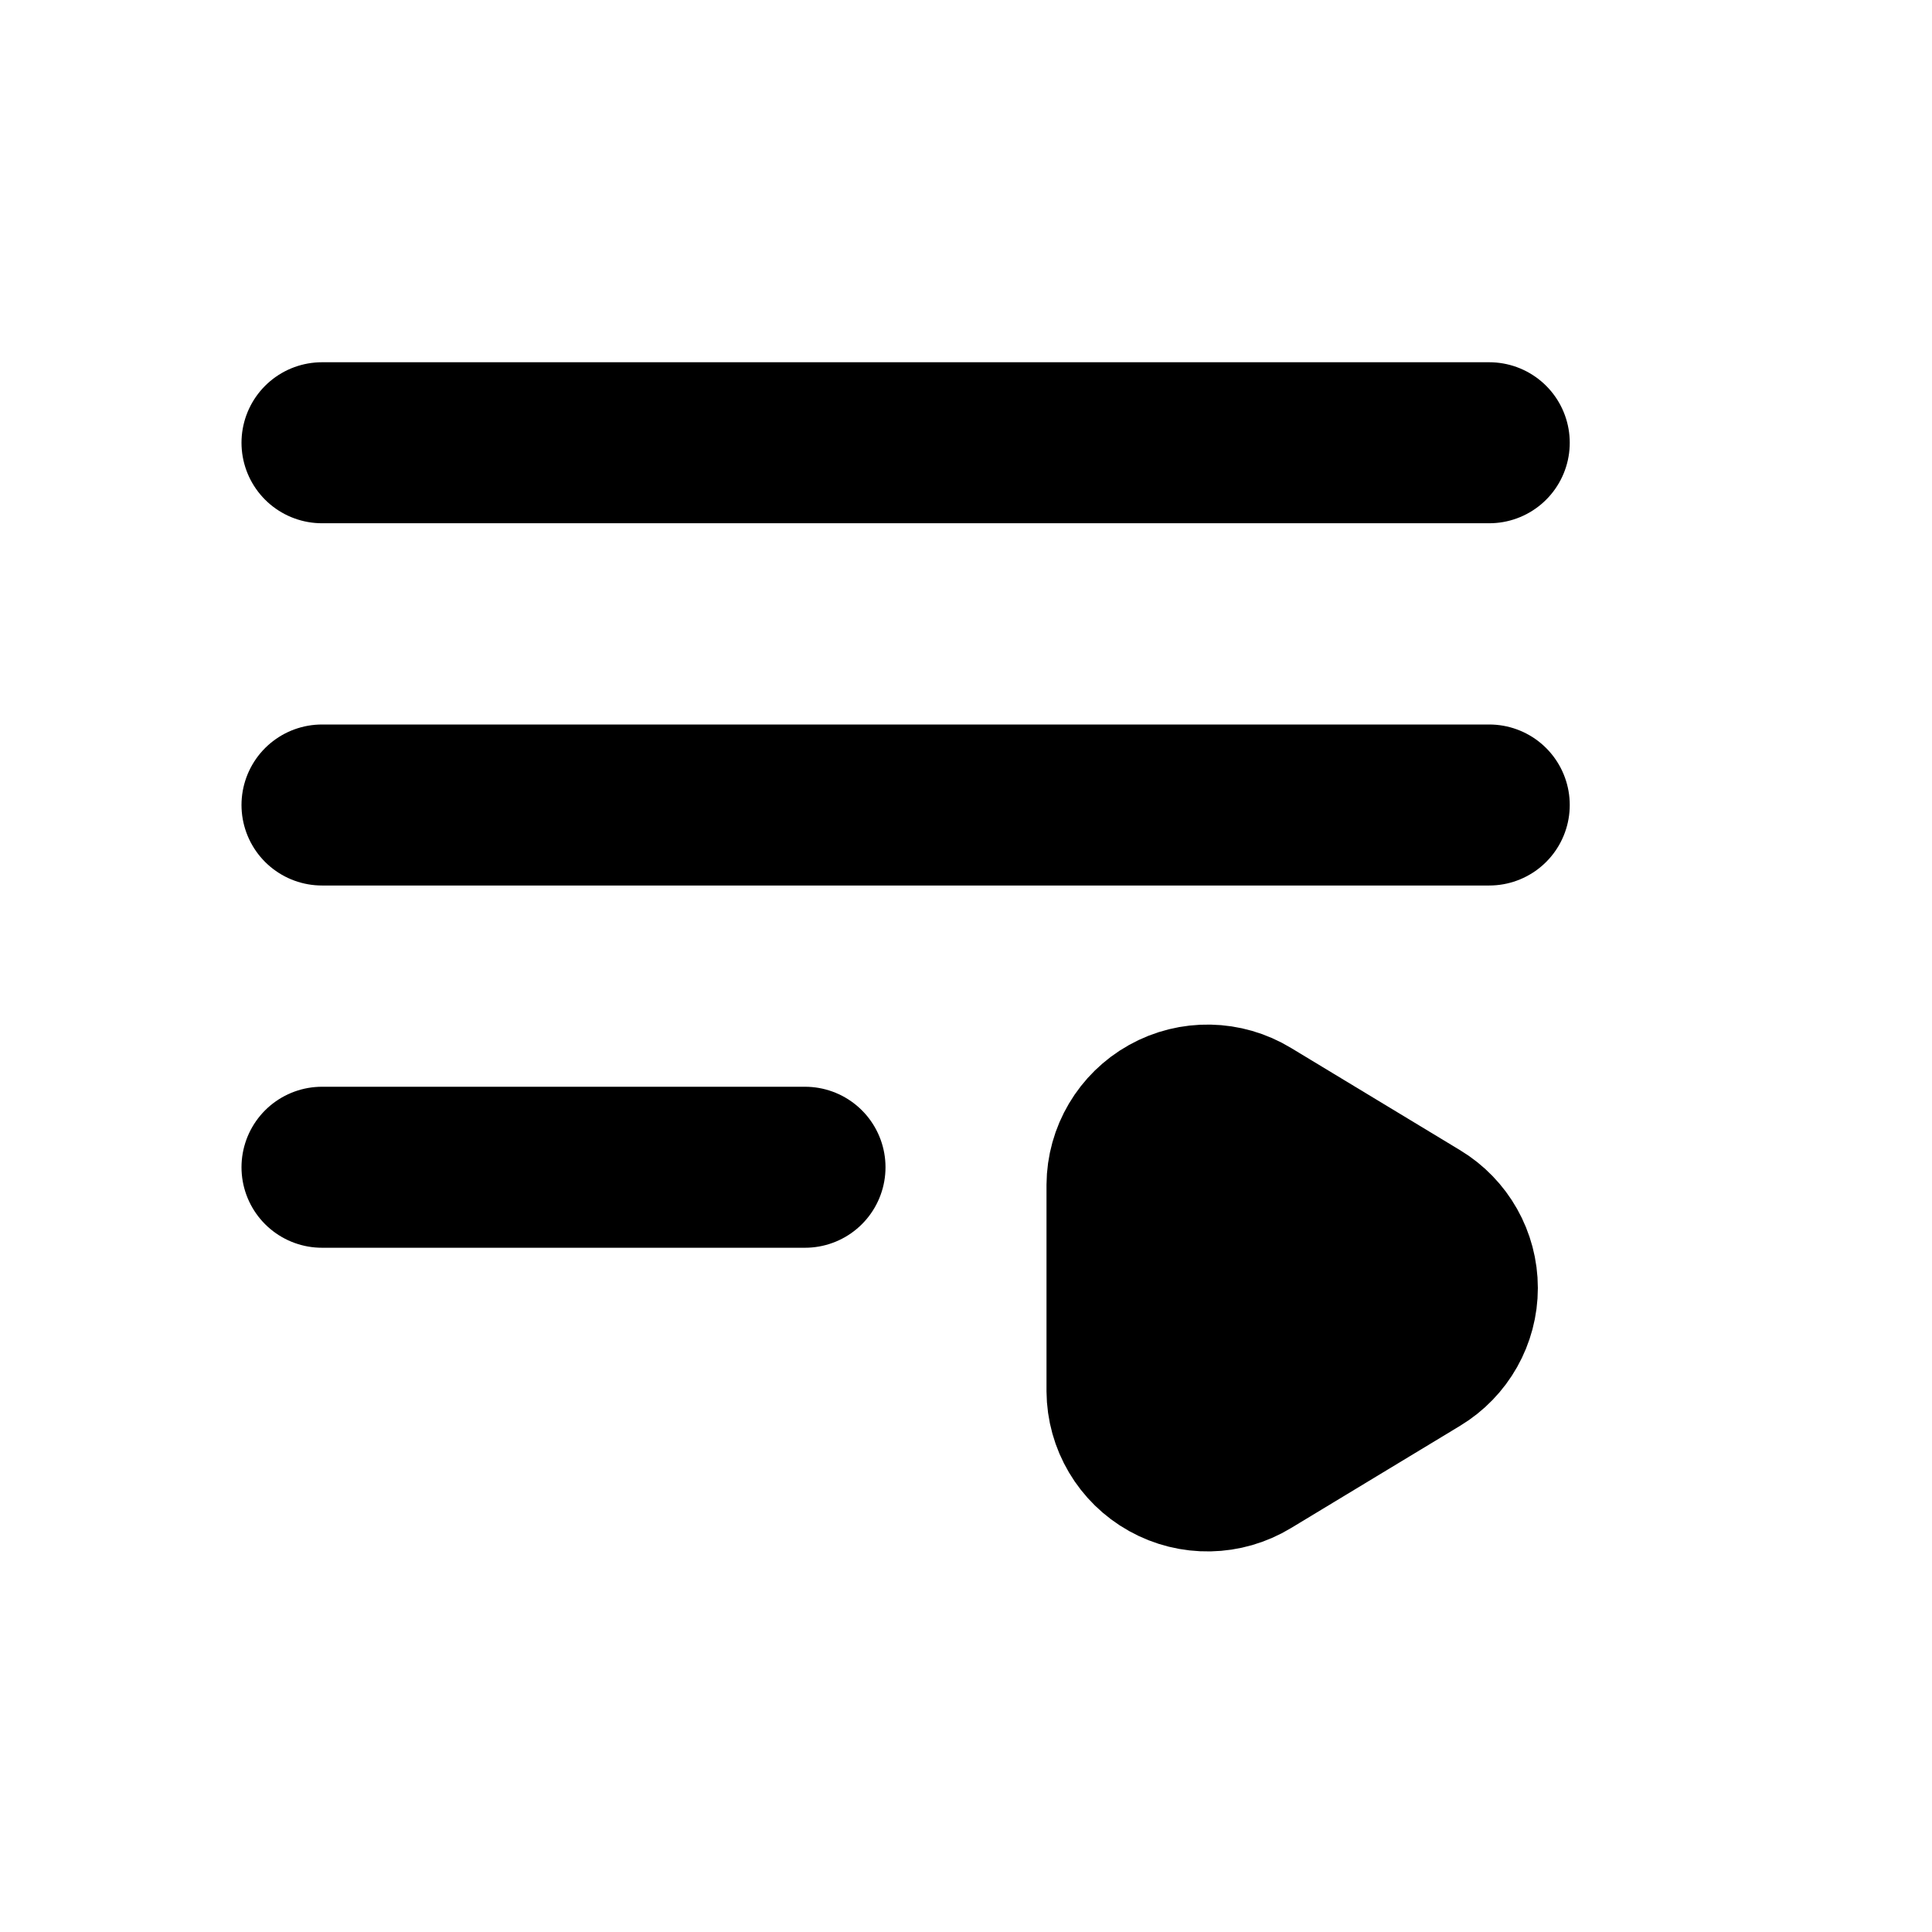
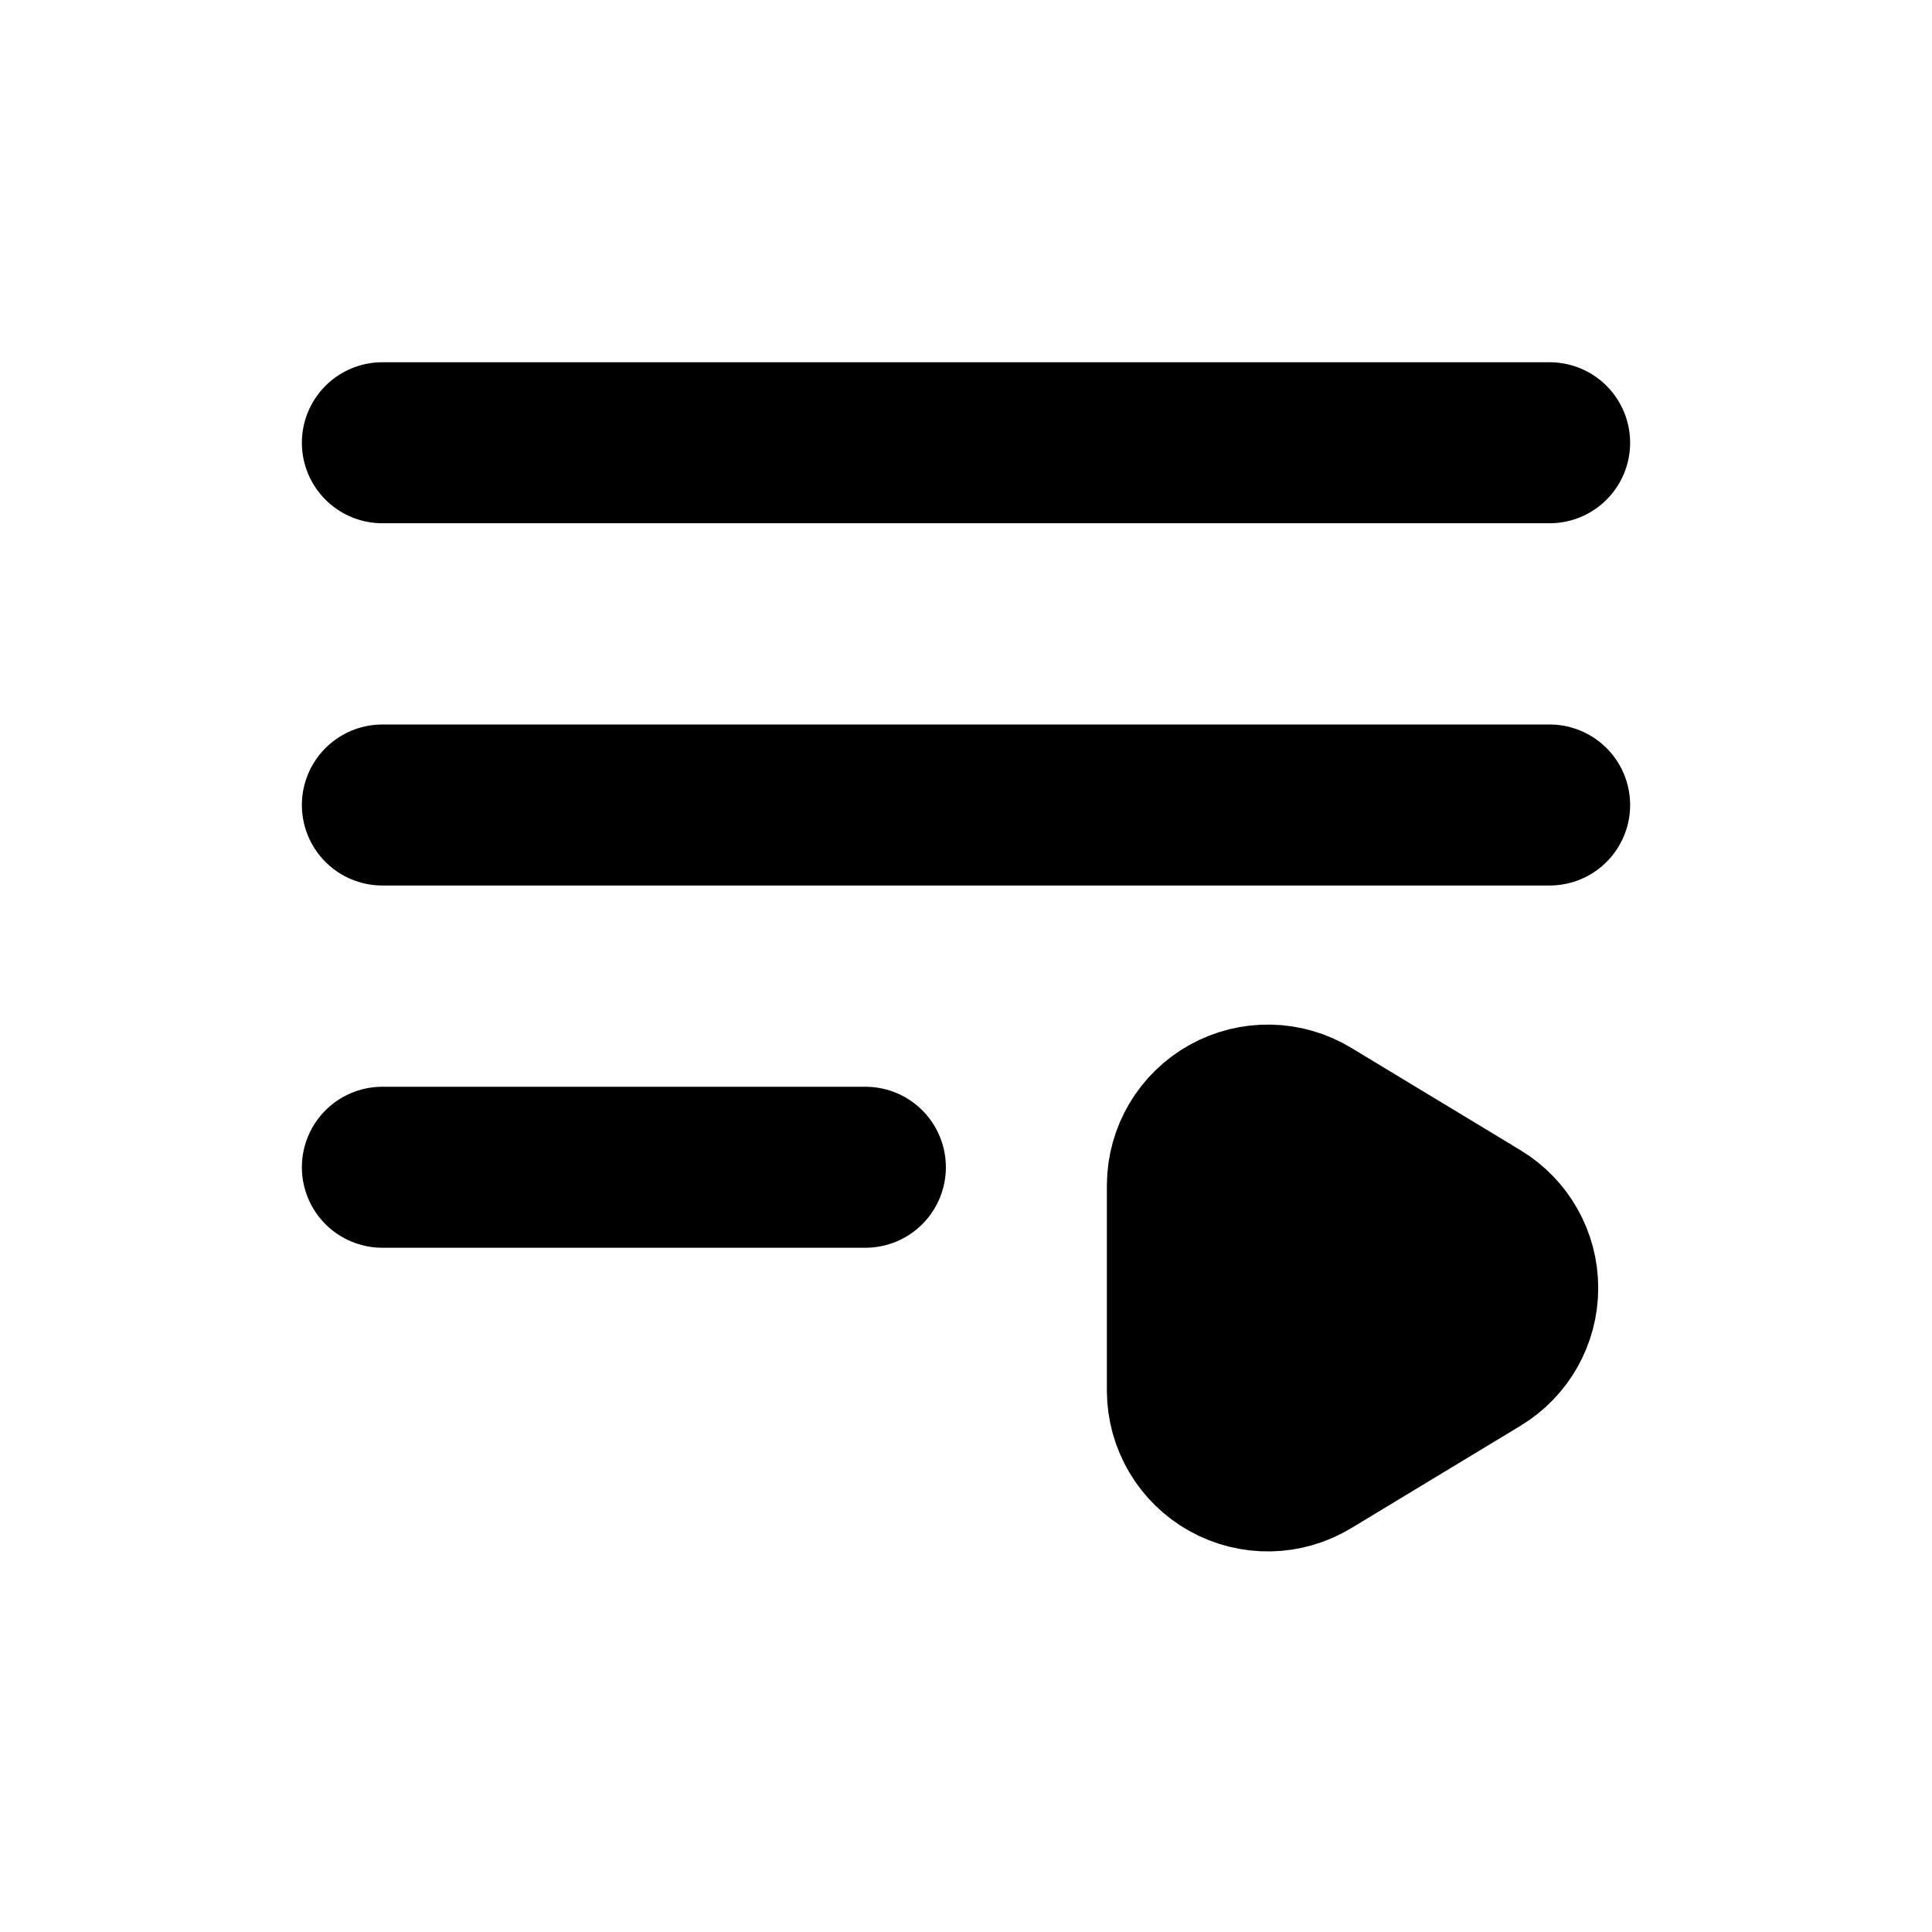
<svg xmlns="http://www.w3.org/2000/svg" viewBox="0 0 24 24" fill="currentColor" stroke="currentColor" stroke-width="1.5" stroke-linecap="round" stroke-linejoin="round">
-   <path fill="none" stroke-width="2" d="M4 5.5h14.5M4 10h14.5M4 14.5h6" />
-   <path d="M15.65 13.66L17.75 14.93A1.25 1.25 0 0 1 17.75 17.07L15.65 18.34A1.25 1.25 0 0 1 13.75 17.28L13.75 14.72A1.25 1.25 0 0 1 15.65 13.66Z" />
+   <path fill="none" stroke-width="2" d="M4.75 5.5h14.5M4.75 10h14.5M4.75 14.5h6" />
+   <path d="M16.4 13.66L18.5 14.93A1.25 1.25 0 0 1 18.5 17.07L16.4 18.34A1.25 1.25 0 0 1 14.5 17.28L14.5 14.72A1.25 1.25 0 0 1 16.4 13.66Z" />
</svg>
